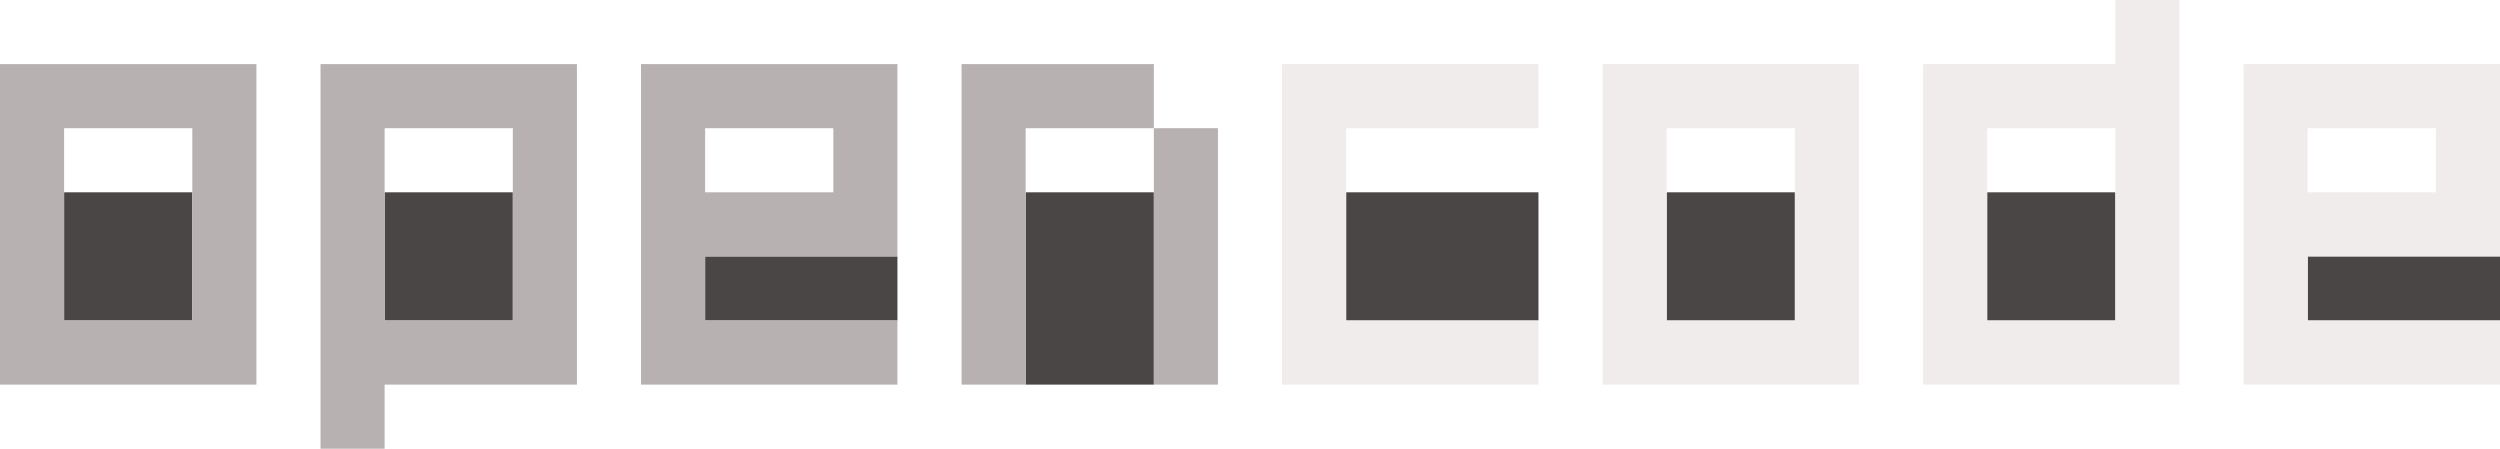
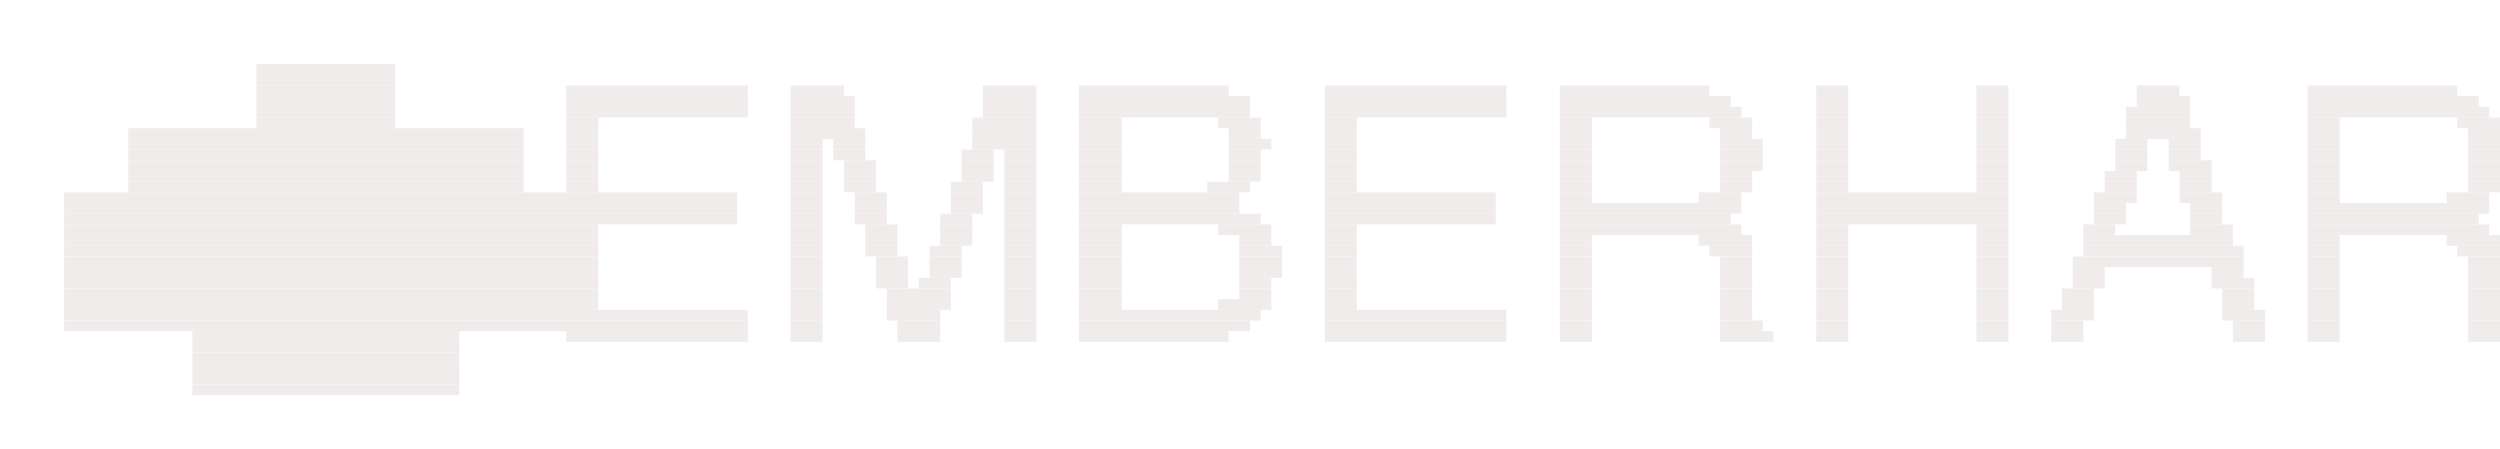
<svg xmlns="http://www.w3.org/2000/svg" width="234" height="42" viewBox="0 0 234 42" fill="none">
-   <path d="M18 30H6V18H18V30Z" fill="#4B4646" />
-   <path d="M18 12H6V30H18V12ZM24 36H0V6H24V36Z" fill="#B7B1B1" />
-   <path d="M48 30H36V18H48V30Z" fill="#4B4646" />
-   <path d="M36 30H48V12H36V30ZM54 36H36V42H30V6H54V36Z" fill="#B7B1B1" />
-   <path d="M84 24V30H66V24H84Z" fill="#4B4646" />
-   <path d="M84 24H66V30H84V36H60V6H84V24ZM66 18H78V12H66V18Z" fill="#B7B1B1" />
-   <path d="M108 36H96V18H108V36Z" fill="#4B4646" />
-   <path d="M108 12H96V36H90V6H108V12ZM114 36H108V12H114V36Z" fill="#B7B1B1" />
-   <path d="M144 30H126V18H144V30Z" fill="#4B4646" />
-   <path d="M144 12H126V30H144V36H120V6H144V12Z" fill="#F1ECEC" />
-   <path d="M168 30H156V18H168V30Z" fill="#4B4646" />
-   <path d="M168 12H156V30H168V12ZM174 36H150V6H174V36Z" fill="#F1ECEC" />
-   <path d="M198 30H186V18H198V30Z" fill="#4B4646" />
-   <path d="M198 12H186V30H198V12ZM204 36H180V6H198V0H204V36Z" fill="#F1ECEC" />
-   <path d="M234 24V30H216V24H234Z" fill="#4B4646" />
-   <path d="M216 12V18H228V12H216ZM234 24H216V30H234V36H210V6H234V24Z" fill="#F1ECEC" />
+   <rect x="24" y="6" width="13" height="1" fill="#F1ECEC" />
+   <rect x="24" y="7" width="13" height="1" fill="#F1ECEC" />
+   <rect x="24" y="8" width="13" height="1" fill="#F1ECEC" />
+   <rect x="53" y="8" width="17" height="1" fill="#F1ECEC" />
+   <rect x="74" y="8" width="5" height="1" fill="#F1ECEC" />
+   <rect x="92" y="8" width="5" height="1" fill="#F1ECEC" />
+   <rect x="101" y="8" width="14" height="1" fill="#F1ECEC" />
+   <rect x="124" y="8" width="17" height="1" fill="#F1ECEC" />
+   <rect x="146" y="8" width="14" height="1" fill="#F1ECEC" />
+   <rect x="170" y="8" width="3" height="1" fill="#F1ECEC" />
+   <rect x="185" y="8" width="3" height="1" fill="#F1ECEC" />
+   <rect x="200" y="8" width="4" height="1" fill="#F1ECEC" />
+   <rect x="216" y="8" width="14" height="1" fill="#F1ECEC" />
+   <rect x="24" y="9" width="13" height="1" fill="#F1ECEC" />
+   <rect x="53" y="9" width="17" height="1" fill="#F1ECEC" />
+   <rect x="74" y="9" width="6" height="1" fill="#F1ECEC" />
+   <rect x="92" y="9" width="5" height="1" fill="#F1ECEC" />
+   <rect x="101" y="9" width="16" height="1" fill="#F1ECEC" />
+   <rect x="124" y="9" width="17" height="1" fill="#F1ECEC" />
+   <rect x="146" y="9" width="16" height="1" fill="#F1ECEC" />
+   <rect x="170" y="9" width="3" height="1" fill="#F1ECEC" />
+   <rect x="185" y="9" width="3" height="1" fill="#F1ECEC" />
+   <rect x="200" y="9" width="5" height="1" fill="#F1ECEC" />
+   <rect x="216" y="9" width="16" height="1" fill="#F1ECEC" />
+   <rect x="24" y="10" width="13" height="1" fill="#F1ECEC" />
+   <rect x="53" y="10" width="17" height="1" fill="#F1ECEC" />
+   <rect x="74" y="10" width="6" height="1" fill="#F1ECEC" />
+   <rect x="92" y="10" width="5" height="1" fill="#F1ECEC" />
+   <rect x="101" y="10" width="16" height="1" fill="#F1ECEC" />
+   <rect x="124" y="10" width="17" height="1" fill="#F1ECEC" />
+   <rect x="146" y="10" width="17" height="1" fill="#F1ECEC" />
+   <rect x="170" y="10" width="3" height="1" fill="#F1ECEC" />
+   <rect x="185" y="10" width="3" height="1" fill="#F1ECEC" />
+   <rect x="199" y="10" width="6" height="1" fill="#F1ECEC" />
+   <rect x="216" y="10" width="17" height="1" fill="#F1ECEC" />
+   <rect x="24" y="11" width="13" height="1" fill="#F1ECEC" />
+   <rect x="53" y="11" width="3" height="1" fill="#F1ECEC" />
+   <rect x="74" y="11" width="6" height="1" fill="#F1ECEC" />
+   <rect x="91" y="11" width="6" height="1" fill="#F1ECEC" />
+   <rect x="101" y="11" width="4" height="1" fill="#F1ECEC" />
+   <rect x="114" y="11" width="4" height="1" fill="#F1ECEC" />
+   <rect x="124" y="11" width="3" height="1" fill="#F1ECEC" />
+   <rect x="146" y="11" width="3" height="1" fill="#F1ECEC" />
+   <rect x="160" y="11" width="4" height="1" fill="#F1ECEC" />
+   <rect x="170" y="11" width="3" height="1" fill="#F1ECEC" />
+   <rect x="185" y="11" width="3" height="1" fill="#F1ECEC" />
+   <rect x="199" y="11" width="6" height="1" fill="#F1ECEC" />
+   <rect x="216" y="11" width="3" height="1" fill="#F1ECEC" />
+   <rect x="230" y="11" width="4" height="1" fill="#F1ECEC" />
+   <rect x="12" y="12" width="37" height="1" fill="#F1ECEC" />
+   <rect x="53" y="12" width="3" height="1" fill="#F1ECEC" />
+   <rect x="74" y="12" width="7" height="1" fill="#F1ECEC" />
+   <rect x="91" y="12" width="6" height="1" fill="#F1ECEC" />
+   <rect x="101" y="12" width="4" height="1" fill="#F1ECEC" />
+   <rect x="115" y="12" width="3" height="1" fill="#F1ECEC" />
+   <rect x="124" y="12" width="3" height="1" fill="#F1ECEC" />
+   <rect x="146" y="12" width="3" height="1" fill="#F1ECEC" />
+   <rect x="161" y="12" width="3" height="1" fill="#F1ECEC" />
+   <rect x="170" y="12" width="3" height="1" fill="#F1ECEC" />
+   <rect x="185" y="12" width="3" height="1" fill="#F1ECEC" />
+   <rect x="199" y="12" width="7" height="1" fill="#F1ECEC" />
+   <rect x="216" y="12" width="3" height="1" fill="#F1ECEC" />
+   <rect x="231" y="12" width="3" height="1" fill="#F1ECEC" />
+   <rect x="12" y="13" width="37" height="1" fill="#F1ECEC" />
+   <rect x="53" y="13" width="3" height="1" fill="#F1ECEC" />
+   <rect x="74" y="13" width="3" height="1" fill="#F1ECEC" />
+   <rect x="78" y="13" width="3" height="1" fill="#F1ECEC" />
+   <rect x="91" y="13" width="6" height="1" fill="#F1ECEC" />
+   <rect x="101" y="13" width="4" height="1" fill="#F1ECEC" />
+   <rect x="115" y="13" width="4" height="1" fill="#F1ECEC" />
+   <rect x="124" y="13" width="3" height="1" fill="#F1ECEC" />
+   <rect x="146" y="13" width="3" height="1" fill="#F1ECEC" />
+   <rect x="161" y="13" width="4" height="1" fill="#F1ECEC" />
+   <rect x="170" y="13" width="3" height="1" fill="#F1ECEC" />
+   <rect x="185" y="13" width="3" height="1" fill="#F1ECEC" />
+   <rect x="198" y="13" width="3" height="1" fill="#F1ECEC" />
+   <rect x="203" y="13" width="3" height="1" fill="#F1ECEC" />
+   <rect x="216" y="13" width="3" height="1" fill="#F1ECEC" />
+   <rect x="231" y="13" width="3" height="1" fill="#F1ECEC" />
+   <rect x="12" y="14" width="37" height="1" fill="#F1ECEC" />
+   <rect x="53" y="14" width="3" height="1" fill="#F1ECEC" />
+   <rect x="74" y="14" width="3" height="1" fill="#F1ECEC" />
+   <rect x="78" y="14" width="3" height="1" fill="#F1ECEC" />
+   <rect x="90" y="14" width="3" height="1" fill="#F1ECEC" />
+   <rect x="94" y="14" width="3" height="1" fill="#F1ECEC" />
+   <rect x="101" y="14" width="4" height="1" fill="#F1ECEC" />
+   <rect x="115" y="14" width="3" height="1" fill="#F1ECEC" />
+   <rect x="124" y="14" width="3" height="1" fill="#F1ECEC" />
+   <rect x="146" y="14" width="3" height="1" fill="#F1ECEC" />
+   <rect x="161" y="14" width="4" height="1" fill="#F1ECEC" />
+   <rect x="170" y="14" width="3" height="1" fill="#F1ECEC" />
+   <rect x="185" y="14" width="3" height="1" fill="#F1ECEC" />
+   <rect x="198" y="14" width="3" height="1" fill="#F1ECEC" />
+   <rect x="203" y="14" width="3" height="1" fill="#F1ECEC" />
+   <rect x="216" y="14" width="3" height="1" fill="#F1ECEC" />
+   <rect x="231" y="14" width="3" height="1" fill="#F1ECEC" />
+   <rect x="12" y="15" width="37" height="1" fill="#F1ECEC" />
+   <rect x="53" y="15" width="3" height="1" fill="#F1ECEC" />
+   <rect x="74" y="15" width="3" height="1" fill="#F1ECEC" />
+   <rect x="79" y="15" width="3" height="1" fill="#F1ECEC" />
+   <rect x="90" y="15" width="3" height="1" fill="#F1ECEC" />
+   <rect x="94" y="15" width="3" height="1" fill="#F1ECEC" />
+   <rect x="101" y="15" width="4" height="1" fill="#F1ECEC" />
+   <rect x="115" y="15" width="3" height="1" fill="#F1ECEC" />
+   <rect x="124" y="15" width="3" height="1" fill="#F1ECEC" />
+   <rect x="146" y="15" width="3" height="1" fill="#F1ECEC" />
+   <rect x="161" y="15" width="4" height="1" fill="#F1ECEC" />
+   <rect x="170" y="15" width="3" height="1" fill="#F1ECEC" />
+   <rect x="185" y="15" width="3" height="1" fill="#F1ECEC" />
+   <rect x="198" y="15" width="3" height="1" fill="#F1ECEC" />
+   <rect x="203" y="15" width="4" height="1" fill="#F1ECEC" />
+   <rect x="216" y="15" width="3" height="1" fill="#F1ECEC" />
+   <rect x="231" y="15" width="3" height="1" fill="#F1ECEC" />
+   <rect x="12" y="16" width="37" height="1" fill="#F1ECEC" />
+   <rect x="53" y="16" width="3" height="1" fill="#F1ECEC" />
+   <rect x="74" y="16" width="3" height="1" fill="#F1ECEC" />
+   <rect x="79" y="16" width="3" height="1" fill="#F1ECEC" />
+   <rect x="90" y="16" width="3" height="1" fill="#F1ECEC" />
+   <rect x="94" y="16" width="3" height="1" fill="#F1ECEC" />
+   <rect x="101" y="16" width="4" height="1" fill="#F1ECEC" />
+   <rect x="115" y="16" width="3" height="1" fill="#F1ECEC" />
+   <rect x="124" y="16" width="3" height="1" fill="#F1ECEC" />
+   <rect x="146" y="16" width="3" height="1" fill="#F1ECEC" />
+   <rect x="161" y="16" width="3" height="1" fill="#F1ECEC" />
+   <rect x="170" y="16" width="3" height="1" fill="#F1ECEC" />
+   <rect x="185" y="16" width="3" height="1" fill="#F1ECEC" />
+   <rect x="197" y="16" width="3" height="1" fill="#F1ECEC" />
+   <rect x="204" y="16" width="3" height="1" fill="#F1ECEC" />
+   <rect x="216" y="16" width="3" height="1" fill="#F1ECEC" />
+   <rect x="231" y="16" width="3" height="1" fill="#F1ECEC" />
+   <rect x="12" y="17" width="37" height="1" fill="#F1ECEC" />
+   <rect x="53" y="17" width="3" height="1" fill="#F1ECEC" />
+   <rect x="74" y="17" width="3" height="1" fill="#F1ECEC" />
+   <rect x="79" y="17" width="3" height="1" fill="#F1ECEC" />
+   <rect x="89" y="17" width="3" height="1" fill="#F1ECEC" />
+   <rect x="94" y="17" width="3" height="1" fill="#F1ECEC" />
+   <rect x="101" y="17" width="4" height="1" fill="#F1ECEC" />
+   <rect x="113" y="17" width="4" height="1" fill="#F1ECEC" />
+   <rect x="124" y="17" width="3" height="1" fill="#F1ECEC" />
+   <rect x="146" y="17" width="3" height="1" fill="#F1ECEC" />
+   <rect x="161" y="17" width="3" height="1" fill="#F1ECEC" />
+   <rect x="170" y="17" width="3" height="1" fill="#F1ECEC" />
+   <rect x="185" y="17" width="3" height="1" fill="#F1ECEC" />
+   <rect x="197" y="17" width="3" height="1" fill="#F1ECEC" />
+   <rect x="204" y="17" width="3" height="1" fill="#F1ECEC" />
+   <rect x="216" y="17" width="3" height="1" fill="#F1ECEC" />
+   <rect x="231" y="17" width="3" height="1" fill="#F1ECEC" />
+   <rect x="6" y="18" width="63" height="1" fill="#F1ECEC" />
+   <rect x="74" y="18" width="3" height="1" fill="#F1ECEC" />
+   <rect x="80" y="18" width="3" height="1" fill="#F1ECEC" />
+   <rect x="89" y="18" width="3" height="1" fill="#F1ECEC" />
+   <rect x="94" y="18" width="3" height="1" fill="#F1ECEC" />
+   <rect x="101" y="18" width="15" height="1" fill="#F1ECEC" />
+   <rect x="124" y="18" width="16" height="1" fill="#F1ECEC" />
+   <rect x="146" y="18" width="3" height="1" fill="#F1ECEC" />
+   <rect x="159" y="18" width="4" height="1" fill="#F1ECEC" />
+   <rect x="170" y="18" width="18" height="1" fill="#F1ECEC" />
+   <rect x="196" y="18" width="4" height="1" fill="#F1ECEC" />
+   <rect x="204" y="18" width="4" height="1" fill="#F1ECEC" />
+   <rect x="216" y="18" width="3" height="1" fill="#F1ECEC" />
+   <rect x="229" y="18" width="4" height="1" fill="#F1ECEC" />
+   <rect x="6" y="19" width="63" height="1" fill="#F1ECEC" />
+   <rect x="74" y="19" width="3" height="1" fill="#F1ECEC" />
+   <rect x="80" y="19" width="3" height="1" fill="#F1ECEC" />
+   <rect x="89" y="19" width="3" height="1" fill="#F1ECEC" />
+   <rect x="94" y="19" width="3" height="1" fill="#F1ECEC" />
+   <rect x="101" y="19" width="15" height="1" fill="#F1ECEC" />
+   <rect x="124" y="19" width="16" height="1" fill="#F1ECEC" />
+   <rect x="146" y="19" width="17" height="1" fill="#F1ECEC" />
+   <rect x="170" y="19" width="18" height="1" fill="#F1ECEC" />
+   <rect x="196" y="19" width="3" height="1" fill="#F1ECEC" />
+   <rect x="205" y="19" width="3" height="1" fill="#F1ECEC" />
+   <rect x="216" y="19" width="17" height="1" fill="#F1ECEC" />
+   <rect x="6" y="20" width="63" height="1" fill="#F1ECEC" />
+   <rect x="74" y="20" width="3" height="1" fill="#F1ECEC" />
+   <rect x="80" y="20" width="3" height="1" fill="#F1ECEC" />
+   <rect x="88" y="20" width="3" height="1" fill="#F1ECEC" />
+   <rect x="94" y="20" width="3" height="1" fill="#F1ECEC" />
+   <rect x="101" y="20" width="17" height="1" fill="#F1ECEC" />
+   <rect x="124" y="20" width="16" height="1" fill="#F1ECEC" />
+   <rect x="146" y="20" width="16" height="1" fill="#F1ECEC" />
+   <rect x="170" y="20" width="18" height="1" fill="#F1ECEC" />
+   <rect x="196" y="20" width="3" height="1" fill="#F1ECEC" />
+   <rect x="205" y="20" width="3" height="1" fill="#F1ECEC" />
+   <rect x="216" y="20" width="16" height="1" fill="#F1ECEC" />
+   <rect x="6" y="21" width="50" height="1" fill="#F1ECEC" />
+   <rect x="74" y="21" width="3" height="1" fill="#F1ECEC" />
+   <rect x="81" y="21" width="3" height="1" fill="#F1ECEC" />
+   <rect x="88" y="21" width="3" height="1" fill="#F1ECEC" />
+   <rect x="94" y="21" width="3" height="1" fill="#F1ECEC" />
+   <rect x="101" y="21" width="4" height="1" fill="#F1ECEC" />
+   <rect x="114" y="21" width="5" height="1" fill="#F1ECEC" />
+   <rect x="124" y="21" width="3" height="1" fill="#F1ECEC" />
+   <rect x="146" y="21" width="17" height="1" fill="#F1ECEC" />
+   <rect x="170" y="21" width="3" height="1" fill="#F1ECEC" />
+   <rect x="185" y="21" width="3" height="1" fill="#F1ECEC" />
+   <rect x="195" y="21" width="3" height="1" fill="#F1ECEC" />
+   <rect x="205" y="21" width="4" height="1" fill="#F1ECEC" />
+   <rect x="216" y="21" width="17" height="1" fill="#F1ECEC" />
+   <rect x="6" y="22" width="50" height="1" fill="#F1ECEC" />
+   <rect x="74" y="22" width="3" height="1" fill="#F1ECEC" />
+   <rect x="81" y="22" width="3" height="1" fill="#F1ECEC" />
+   <rect x="88" y="22" width="3" height="1" fill="#F1ECEC" />
+   <rect x="94" y="22" width="3" height="1" fill="#F1ECEC" />
+   <rect x="101" y="22" width="4" height="1" fill="#F1ECEC" />
+   <rect x="116" y="22" width="3" height="1" fill="#F1ECEC" />
+   <rect x="124" y="22" width="3" height="1" fill="#F1ECEC" />
+   <rect x="146" y="22" width="3" height="1" fill="#F1ECEC" />
+   <rect x="159" y="22" width="5" height="1" fill="#F1ECEC" />
+   <rect x="170" y="22" width="3" height="1" fill="#F1ECEC" />
+   <rect x="185" y="22" width="3" height="1" fill="#F1ECEC" />
+   <rect x="195" y="22" width="14" height="1" fill="#F1ECEC" />
+   <rect x="216" y="22" width="3" height="1" fill="#F1ECEC" />
+   <rect x="229" y="22" width="5" height="1" fill="#F1ECEC" />
+   <rect x="6" y="23" width="50" height="1" fill="#F1ECEC" />
+   <rect x="74" y="23" width="3" height="1" fill="#F1ECEC" />
+   <rect x="81" y="23" width="3" height="1" fill="#F1ECEC" />
+   <rect x="87" y="23" width="3" height="1" fill="#F1ECEC" />
+   <rect x="94" y="23" width="3" height="1" fill="#F1ECEC" />
+   <rect x="101" y="23" width="4" height="1" fill="#F1ECEC" />
+   <rect x="116" y="23" width="4" height="1" fill="#F1ECEC" />
+   <rect x="124" y="23" width="3" height="1" fill="#F1ECEC" />
+   <rect x="146" y="23" width="3" height="1" fill="#F1ECEC" />
+   <rect x="160" y="23" width="4" height="1" fill="#F1ECEC" />
+   <rect x="170" y="23" width="3" height="1" fill="#F1ECEC" />
+   <rect x="185" y="23" width="3" height="1" fill="#F1ECEC" />
+   <rect x="195" y="23" width="15" height="1" fill="#F1ECEC" />
+   <rect x="216" y="23" width="3" height="1" fill="#F1ECEC" />
+   <rect x="230" y="23" width="4" height="1" fill="#F1ECEC" />
+   <rect x="6" y="24" width="50" height="1" fill="#F1ECEC" />
+   <rect x="74" y="24" width="3" height="1" fill="#F1ECEC" />
+   <rect x="82" y="24" width="3" height="1" fill="#F1ECEC" />
+   <rect x="87" y="24" width="3" height="1" fill="#F1ECEC" />
+   <rect x="94" y="24" width="3" height="1" fill="#F1ECEC" />
+   <rect x="101" y="24" width="4" height="1" fill="#F1ECEC" />
+   <rect x="116" y="24" width="4" height="1" fill="#F1ECEC" />
+   <rect x="124" y="24" width="3" height="1" fill="#F1ECEC" />
+   <rect x="146" y="24" width="3" height="1" fill="#F1ECEC" />
+   <rect x="161" y="24" width="3" height="1" fill="#F1ECEC" />
+   <rect x="170" y="24" width="3" height="1" fill="#F1ECEC" />
+   <rect x="185" y="24" width="3" height="1" fill="#F1ECEC" />
+   <rect x="194" y="24" width="16" height="1" fill="#F1ECEC" />
+   <rect x="216" y="24" width="3" height="1" fill="#F1ECEC" />
+   <rect x="231" y="24" width="3" height="1" fill="#F1ECEC" />
+   <rect x="6" y="25" width="50" height="1" fill="#F1ECEC" />
+   <rect x="74" y="25" width="3" height="1" fill="#F1ECEC" />
+   <rect x="82" y="25" width="3" height="1" fill="#F1ECEC" />
+   <rect x="87" y="25" width="3" height="1" fill="#F1ECEC" />
+   <rect x="94" y="25" width="3" height="1" fill="#F1ECEC" />
+   <rect x="101" y="25" width="4" height="1" fill="#F1ECEC" />
+   <rect x="116" y="25" width="4" height="1" fill="#F1ECEC" />
+   <rect x="124" y="25" width="3" height="1" fill="#F1ECEC" />
+   <rect x="146" y="25" width="3" height="1" fill="#F1ECEC" />
+   <rect x="161" y="25" width="3" height="1" fill="#F1ECEC" />
+   <rect x="170" y="25" width="3" height="1" fill="#F1ECEC" />
+   <rect x="185" y="25" width="3" height="1" fill="#F1ECEC" />
+   <rect x="194" y="25" width="3" height="1" fill="#F1ECEC" />
+   <rect x="207" y="25" width="3" height="1" fill="#F1ECEC" />
+   <rect x="216" y="25" width="3" height="1" fill="#F1ECEC" />
+   <rect x="231" y="25" width="3" height="1" fill="#F1ECEC" />
+   <rect x="6" y="26" width="50" height="1" fill="#F1ECEC" />
+   <rect x="74" y="26" width="3" height="1" fill="#F1ECEC" />
+   <rect x="82" y="26" width="3" height="1" fill="#F1ECEC" />
+   <rect x="86" y="26" width="3" height="1" fill="#F1ECEC" />
+   <rect x="94" y="26" width="3" height="1" fill="#F1ECEC" />
+   <rect x="101" y="26" width="4" height="1" fill="#F1ECEC" />
+   <rect x="116" y="26" width="3" height="1" fill="#F1ECEC" />
+   <rect x="124" y="26" width="3" height="1" fill="#F1ECEC" />
+   <rect x="146" y="26" width="3" height="1" fill="#F1ECEC" />
+   <rect x="161" y="26" width="3" height="1" fill="#F1ECEC" />
+   <rect x="170" y="26" width="3" height="1" fill="#F1ECEC" />
+   <rect x="185" y="26" width="3" height="1" fill="#F1ECEC" />
+   <rect x="194" y="26" width="3" height="1" fill="#F1ECEC" />
+   <rect x="207" y="26" width="4" height="1" fill="#F1ECEC" />
+   <rect x="216" y="26" width="3" height="1" fill="#F1ECEC" />
+   <rect x="231" y="26" width="3" height="1" fill="#F1ECEC" />
+   <rect x="6" y="27" width="50" height="1" fill="#F1ECEC" />
+   <rect x="74" y="27" width="3" height="1" fill="#F1ECEC" />
+   <rect x="83" y="27" width="6" height="1" fill="#F1ECEC" />
+   <rect x="94" y="27" width="3" height="1" fill="#F1ECEC" />
+   <rect x="101" y="27" width="4" height="1" fill="#F1ECEC" />
+   <rect x="116" y="27" width="3" height="1" fill="#F1ECEC" />
+   <rect x="124" y="27" width="3" height="1" fill="#F1ECEC" />
+   <rect x="146" y="27" width="3" height="1" fill="#F1ECEC" />
+   <rect x="161" y="27" width="3" height="1" fill="#F1ECEC" />
+   <rect x="170" y="27" width="3" height="1" fill="#F1ECEC" />
+   <rect x="185" y="27" width="3" height="1" fill="#F1ECEC" />
+   <rect x="193" y="27" width="3" height="1" fill="#F1ECEC" />
+   <rect x="208" y="27" width="3" height="1" fill="#F1ECEC" />
+   <rect x="216" y="27" width="3" height="1" fill="#F1ECEC" />
+   <rect x="231" y="27" width="3" height="1" fill="#F1ECEC" />
+   <rect x="6" y="28" width="50" height="1" fill="#F1ECEC" />
+   <rect x="74" y="28" width="3" height="1" fill="#F1ECEC" />
+   <rect x="83" y="28" width="6" height="1" fill="#F1ECEC" />
+   <rect x="94" y="28" width="3" height="1" fill="#F1ECEC" />
+   <rect x="101" y="28" width="4" height="1" fill="#F1ECEC" />
+   <rect x="114" y="28" width="5" height="1" fill="#F1ECEC" />
+   <rect x="124" y="28" width="3" height="1" fill="#F1ECEC" />
+   <rect x="146" y="28" width="3" height="1" fill="#F1ECEC" />
+   <rect x="161" y="28" width="3" height="1" fill="#F1ECEC" />
+   <rect x="170" y="28" width="3" height="1" fill="#F1ECEC" />
+   <rect x="185" y="28" width="3" height="1" fill="#F1ECEC" />
+   <rect x="193" y="28" width="3" height="1" fill="#F1ECEC" />
+   <rect x="208" y="28" width="3" height="1" fill="#F1ECEC" />
+   <rect x="216" y="28" width="3" height="1" fill="#F1ECEC" />
+   <rect x="231" y="28" width="3" height="1" fill="#F1ECEC" />
+   <rect x="6" y="29" width="64" height="1" fill="#F1ECEC" />
+   <rect x="74" y="29" width="3" height="1" fill="#F1ECEC" />
+   <rect x="83" y="29" width="5" height="1" fill="#F1ECEC" />
+   <rect x="94" y="29" width="3" height="1" fill="#F1ECEC" />
+   <rect x="101" y="29" width="17" height="1" fill="#F1ECEC" />
+   <rect x="124" y="29" width="17" height="1" fill="#F1ECEC" />
+   <rect x="146" y="29" width="3" height="1" fill="#F1ECEC" />
+   <rect x="161" y="29" width="3" height="1" fill="#F1ECEC" />
+   <rect x="170" y="29" width="3" height="1" fill="#F1ECEC" />
+   <rect x="185" y="29" width="3" height="1" fill="#F1ECEC" />
+   <rect x="192" y="29" width="4" height="1" fill="#F1ECEC" />
+   <rect x="208" y="29" width="4" height="1" fill="#F1ECEC" />
+   <rect x="216" y="29" width="3" height="1" fill="#F1ECEC" />
+   <rect x="231" y="29" width="3" height="1" fill="#F1ECEC" />
+   <rect x="6" y="30" width="64" height="1" fill="#F1ECEC" />
+   <rect x="74" y="30" width="3" height="1" fill="#F1ECEC" />
+   <rect x="84" y="30" width="4" height="1" fill="#F1ECEC" />
+   <rect x="94" y="30" width="3" height="1" fill="#F1ECEC" />
+   <rect x="101" y="30" width="16" height="1" fill="#F1ECEC" />
+   <rect x="124" y="30" width="17" height="1" fill="#F1ECEC" />
+   <rect x="146" y="30" width="3" height="1" fill="#F1ECEC" />
+   <rect x="161" y="30" width="4" height="1" fill="#F1ECEC" />
+   <rect x="170" y="30" width="3" height="1" fill="#F1ECEC" />
+   <rect x="185" y="30" width="3" height="1" fill="#F1ECEC" />
+   <rect x="192" y="30" width="3" height="1" fill="#F1ECEC" />
+   <rect x="209" y="30" width="3" height="1" fill="#F1ECEC" />
+   <rect x="216" y="30" width="3" height="1" fill="#F1ECEC" />
+   <rect x="231" y="30" width="3" height="1" fill="#F1ECEC" />
+   <rect x="18" y="31" width="25" height="1" fill="#F1ECEC" />
+   <rect x="53" y="31" width="17" height="1" fill="#F1ECEC" />
+   <rect x="74" y="31" width="3" height="1" fill="#F1ECEC" />
+   <rect x="84" y="31" width="4" height="1" fill="#F1ECEC" />
+   <rect x="94" y="31" width="3" height="1" fill="#F1ECEC" />
+   <rect x="101" y="31" width="14" height="1" fill="#F1ECEC" />
+   <rect x="124" y="31" width="17" height="1" fill="#F1ECEC" />
+   <rect x="146" y="31" width="3" height="1" fill="#F1ECEC" />
+   <rect x="161" y="31" width="5" height="1" fill="#F1ECEC" />
+   <rect x="170" y="31" width="3" height="1" fill="#F1ECEC" />
+   <rect x="185" y="31" width="3" height="1" fill="#F1ECEC" />
+   <rect x="192" y="31" width="3" height="1" fill="#F1ECEC" />
+   <rect x="209" y="31" width="3" height="1" fill="#F1ECEC" />
+   <rect x="216" y="31" width="3" height="1" fill="#F1ECEC" />
+   <rect x="231" y="31" width="3" height="1" fill="#F1ECEC" />
+   <rect x="18" y="32" width="25" height="1" fill="#F1ECEC" />
+   <rect x="18" y="33" width="25" height="1" fill="#F1ECEC" />
+   <rect x="18" y="34" width="25" height="1" fill="#F1ECEC" />
+   <rect x="18" y="35" width="25" height="1" fill="#F1ECEC" />
+   <rect x="18" y="36" width="25" height="1" fill="#F1ECEC" />
</svg>
